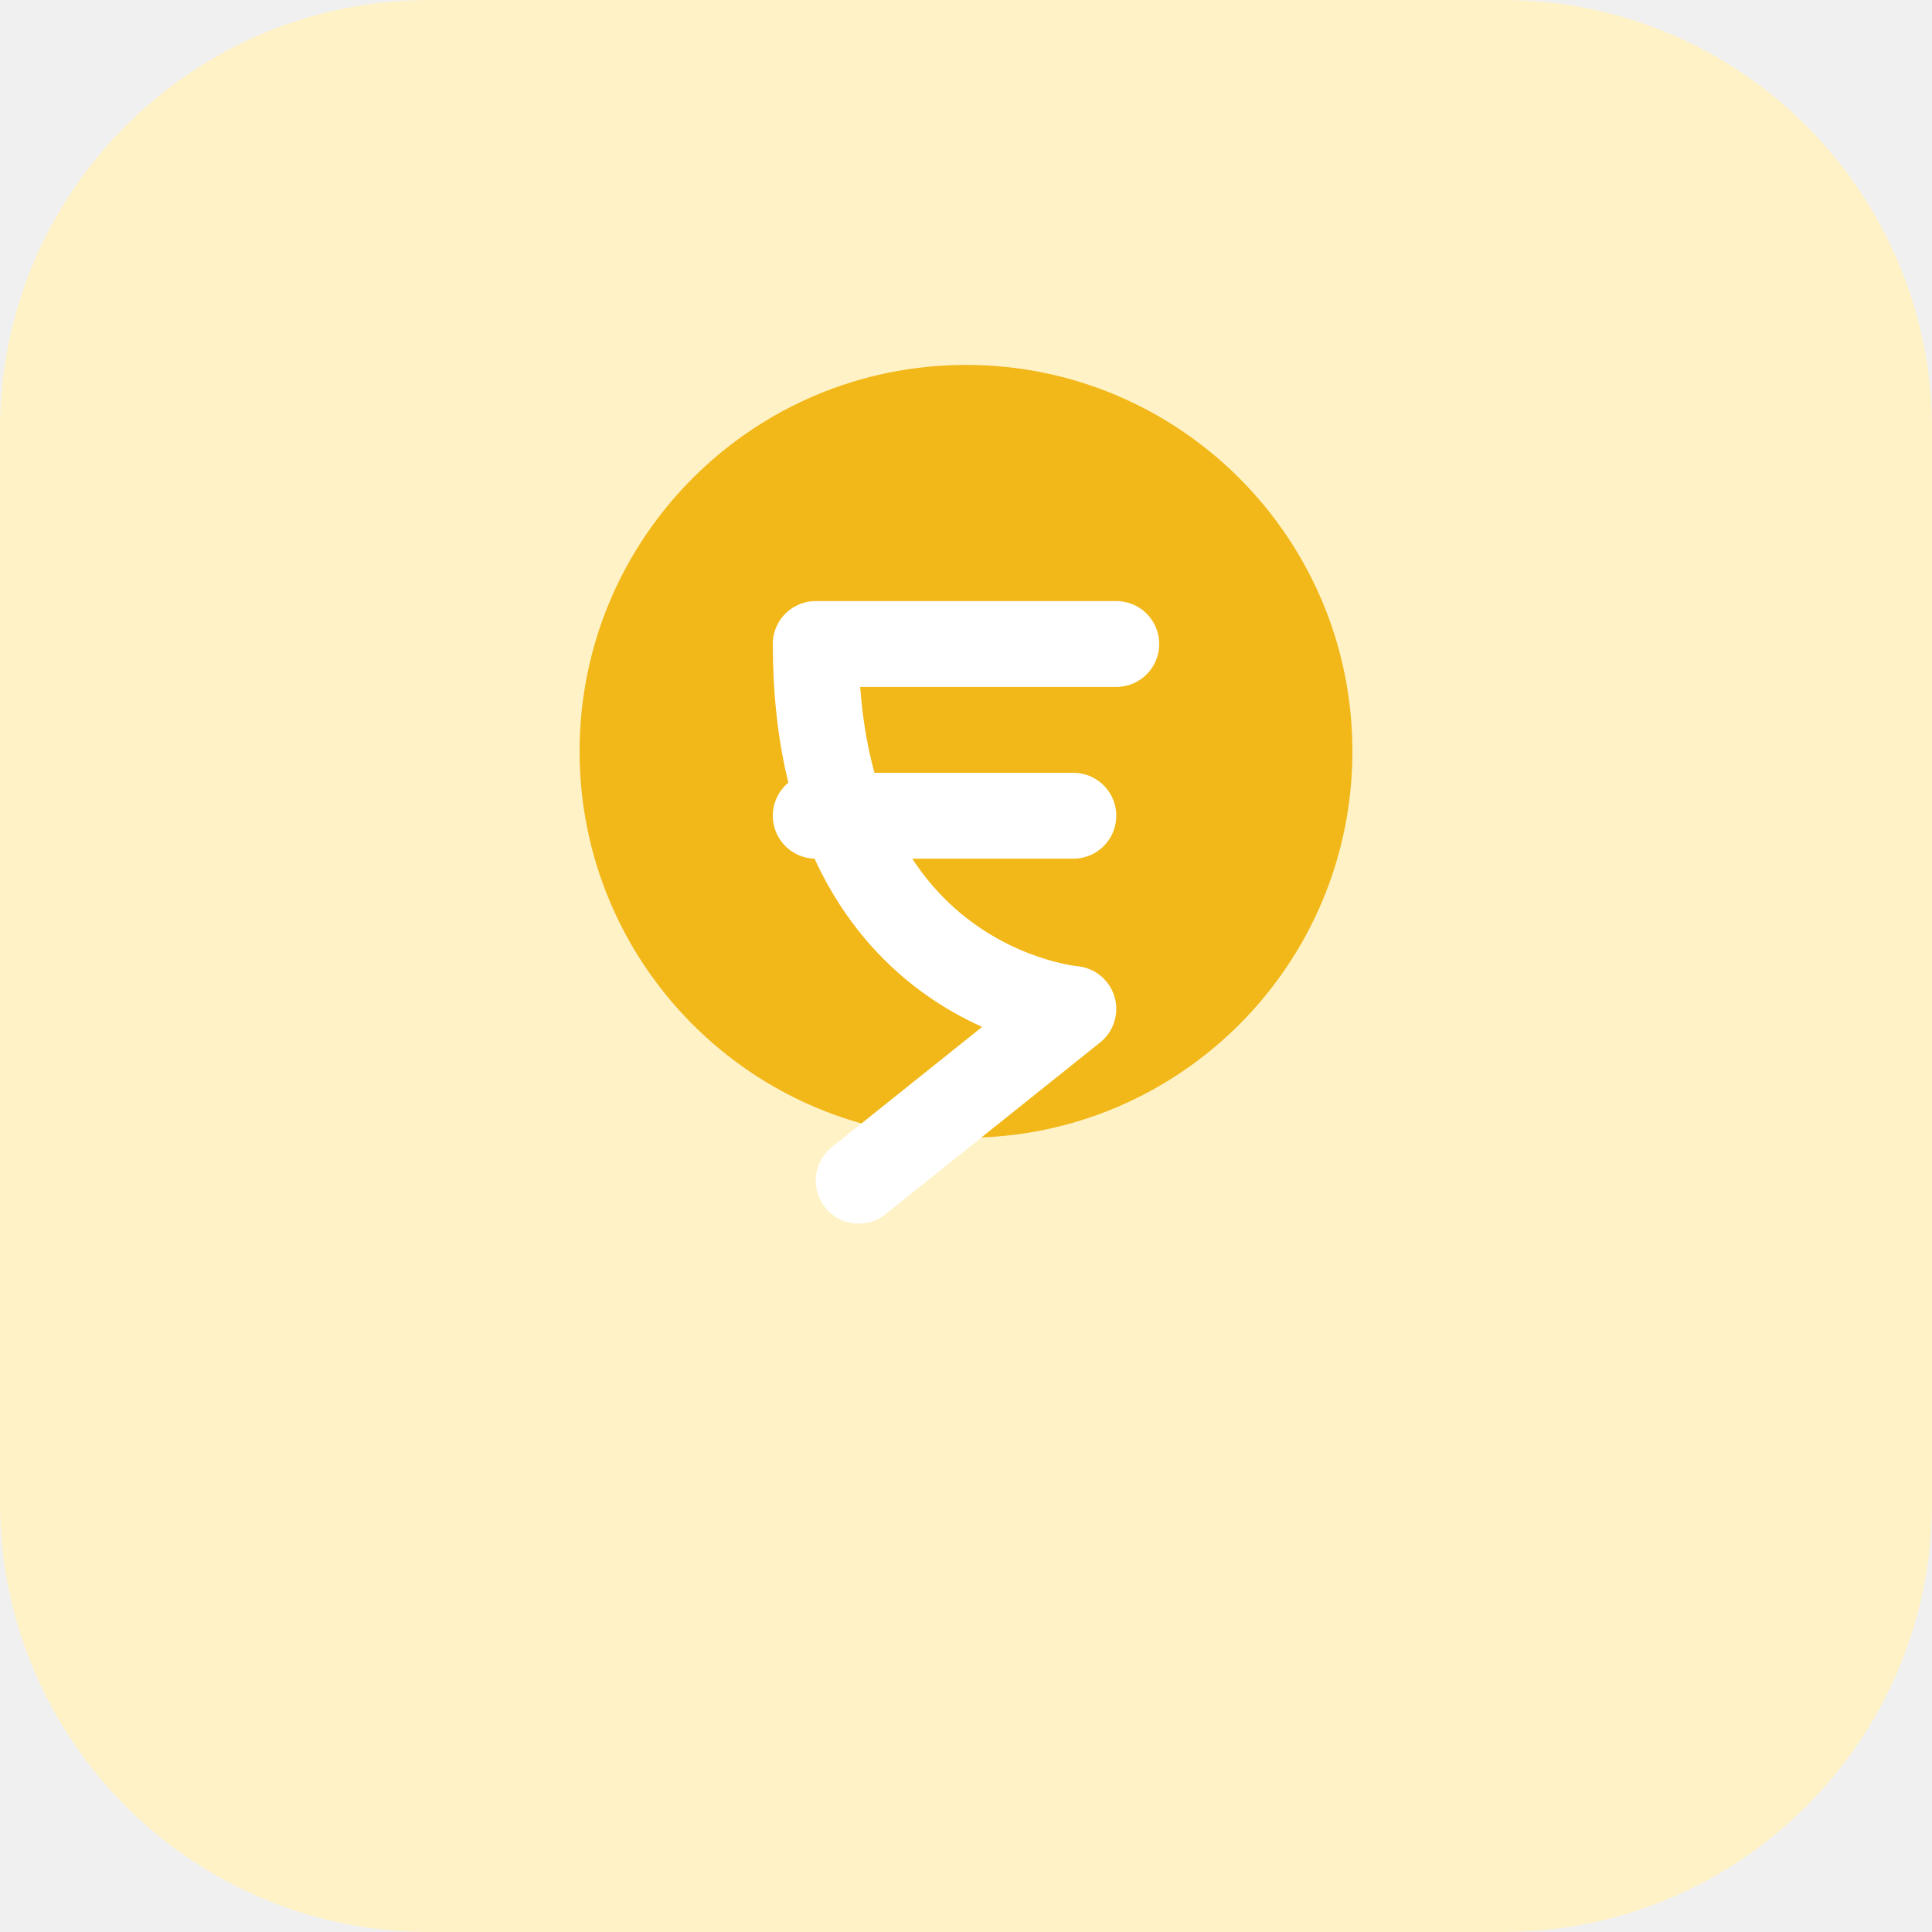
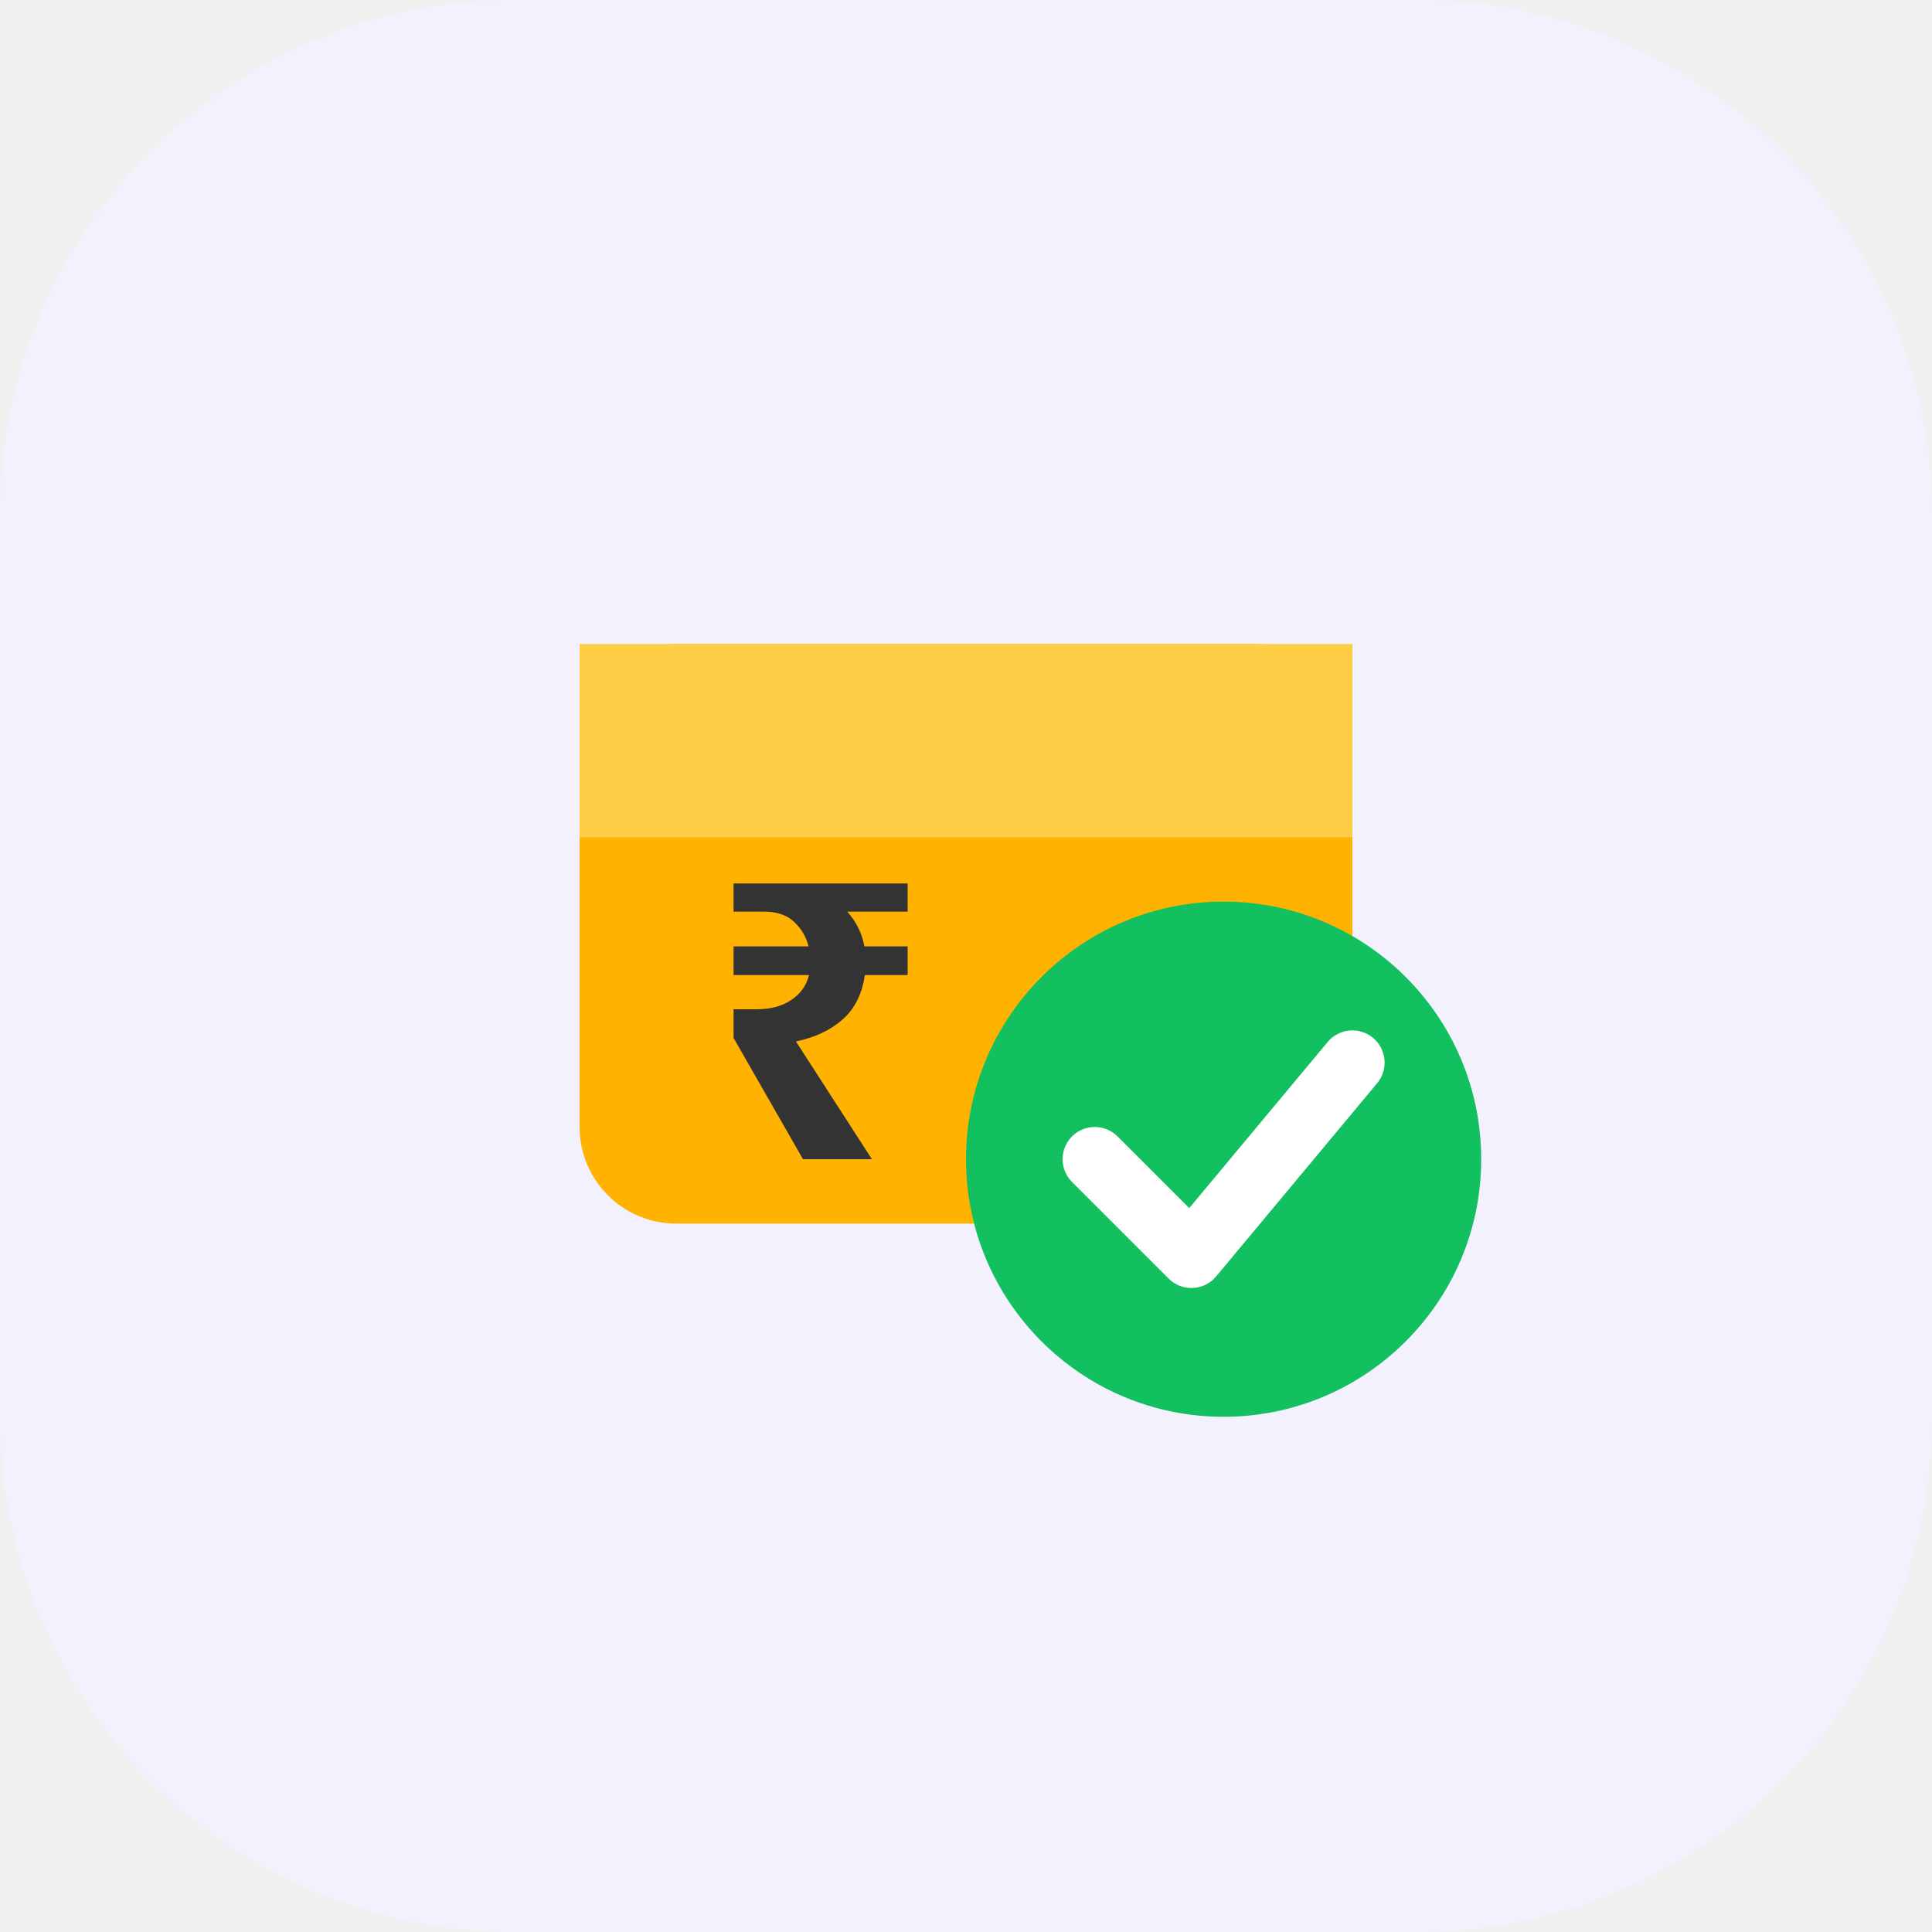
- <svg xmlns="http://www.w3.org/2000/svg" width="90" height="90" viewBox="0 0 90 90" fill="none">
-   <rect width="90" height="90" rx="20" fill="#FFF2C6" />
-   <circle cx="45" cy="35" r="18" fill="#F2B718" />
-   <path d="M38 30H52M38 38H50M38 30C38 46 50 47 50 47L40 55" stroke="white" stroke-width="4" stroke-linecap="round" stroke-linejoin="round" />
+ <svg xmlns="http://www.w3.org/2000/svg" width="60" height="60" viewBox="0 0 60 60" fill="none">
+   <rect x="0" y="0" width="60" height="60" rx="16" fill="#F4F1FF" />
+   <rect x="18" y="20" width="24" height="18" rx="3" fill="#FFB300" />
+   <rect x="18" y="20" width="24" height="6" fill="#FFCE47" />
+   <text x="22" y="36" font-size="12" fill="#333" font-family="Arial" font-weight="bold">₹</text>
+   <circle cx="38" cy="36" r="8" fill="#12C060" />
+   <path d="M34 36l3 3 5-6" stroke="white" stroke-width="2" stroke-linecap="round" stroke-linejoin="round" />
</svg>
